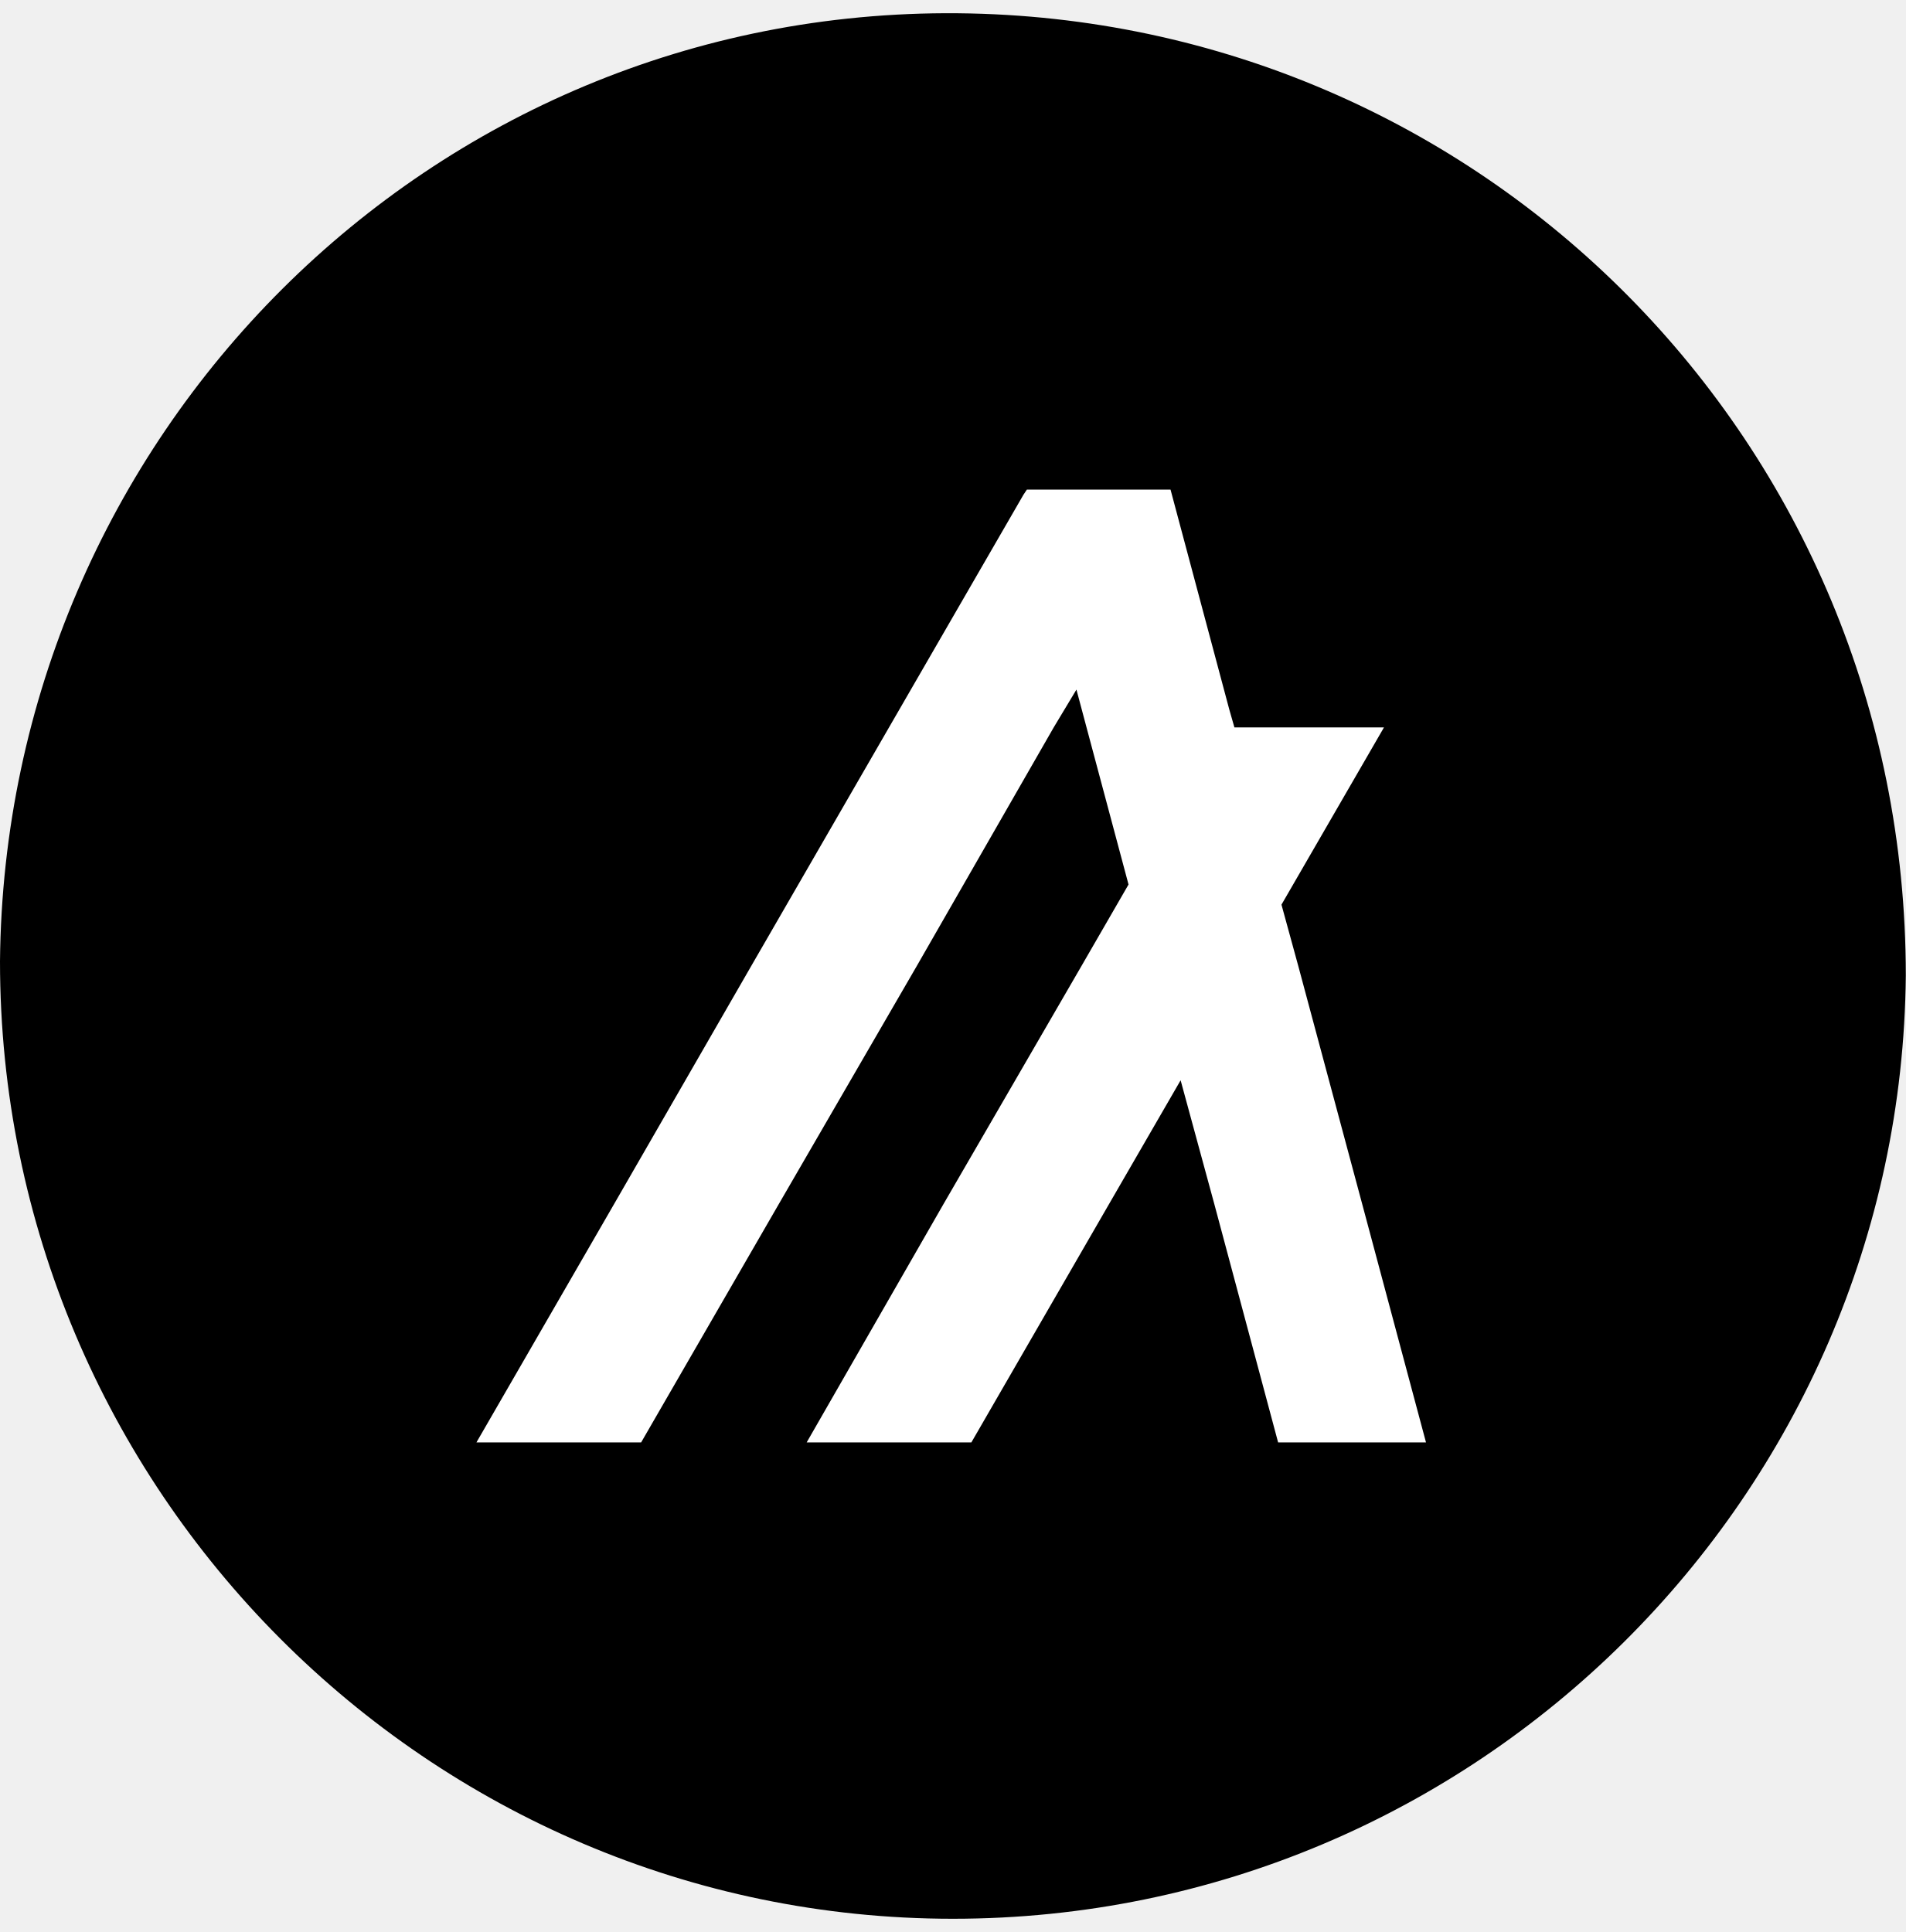
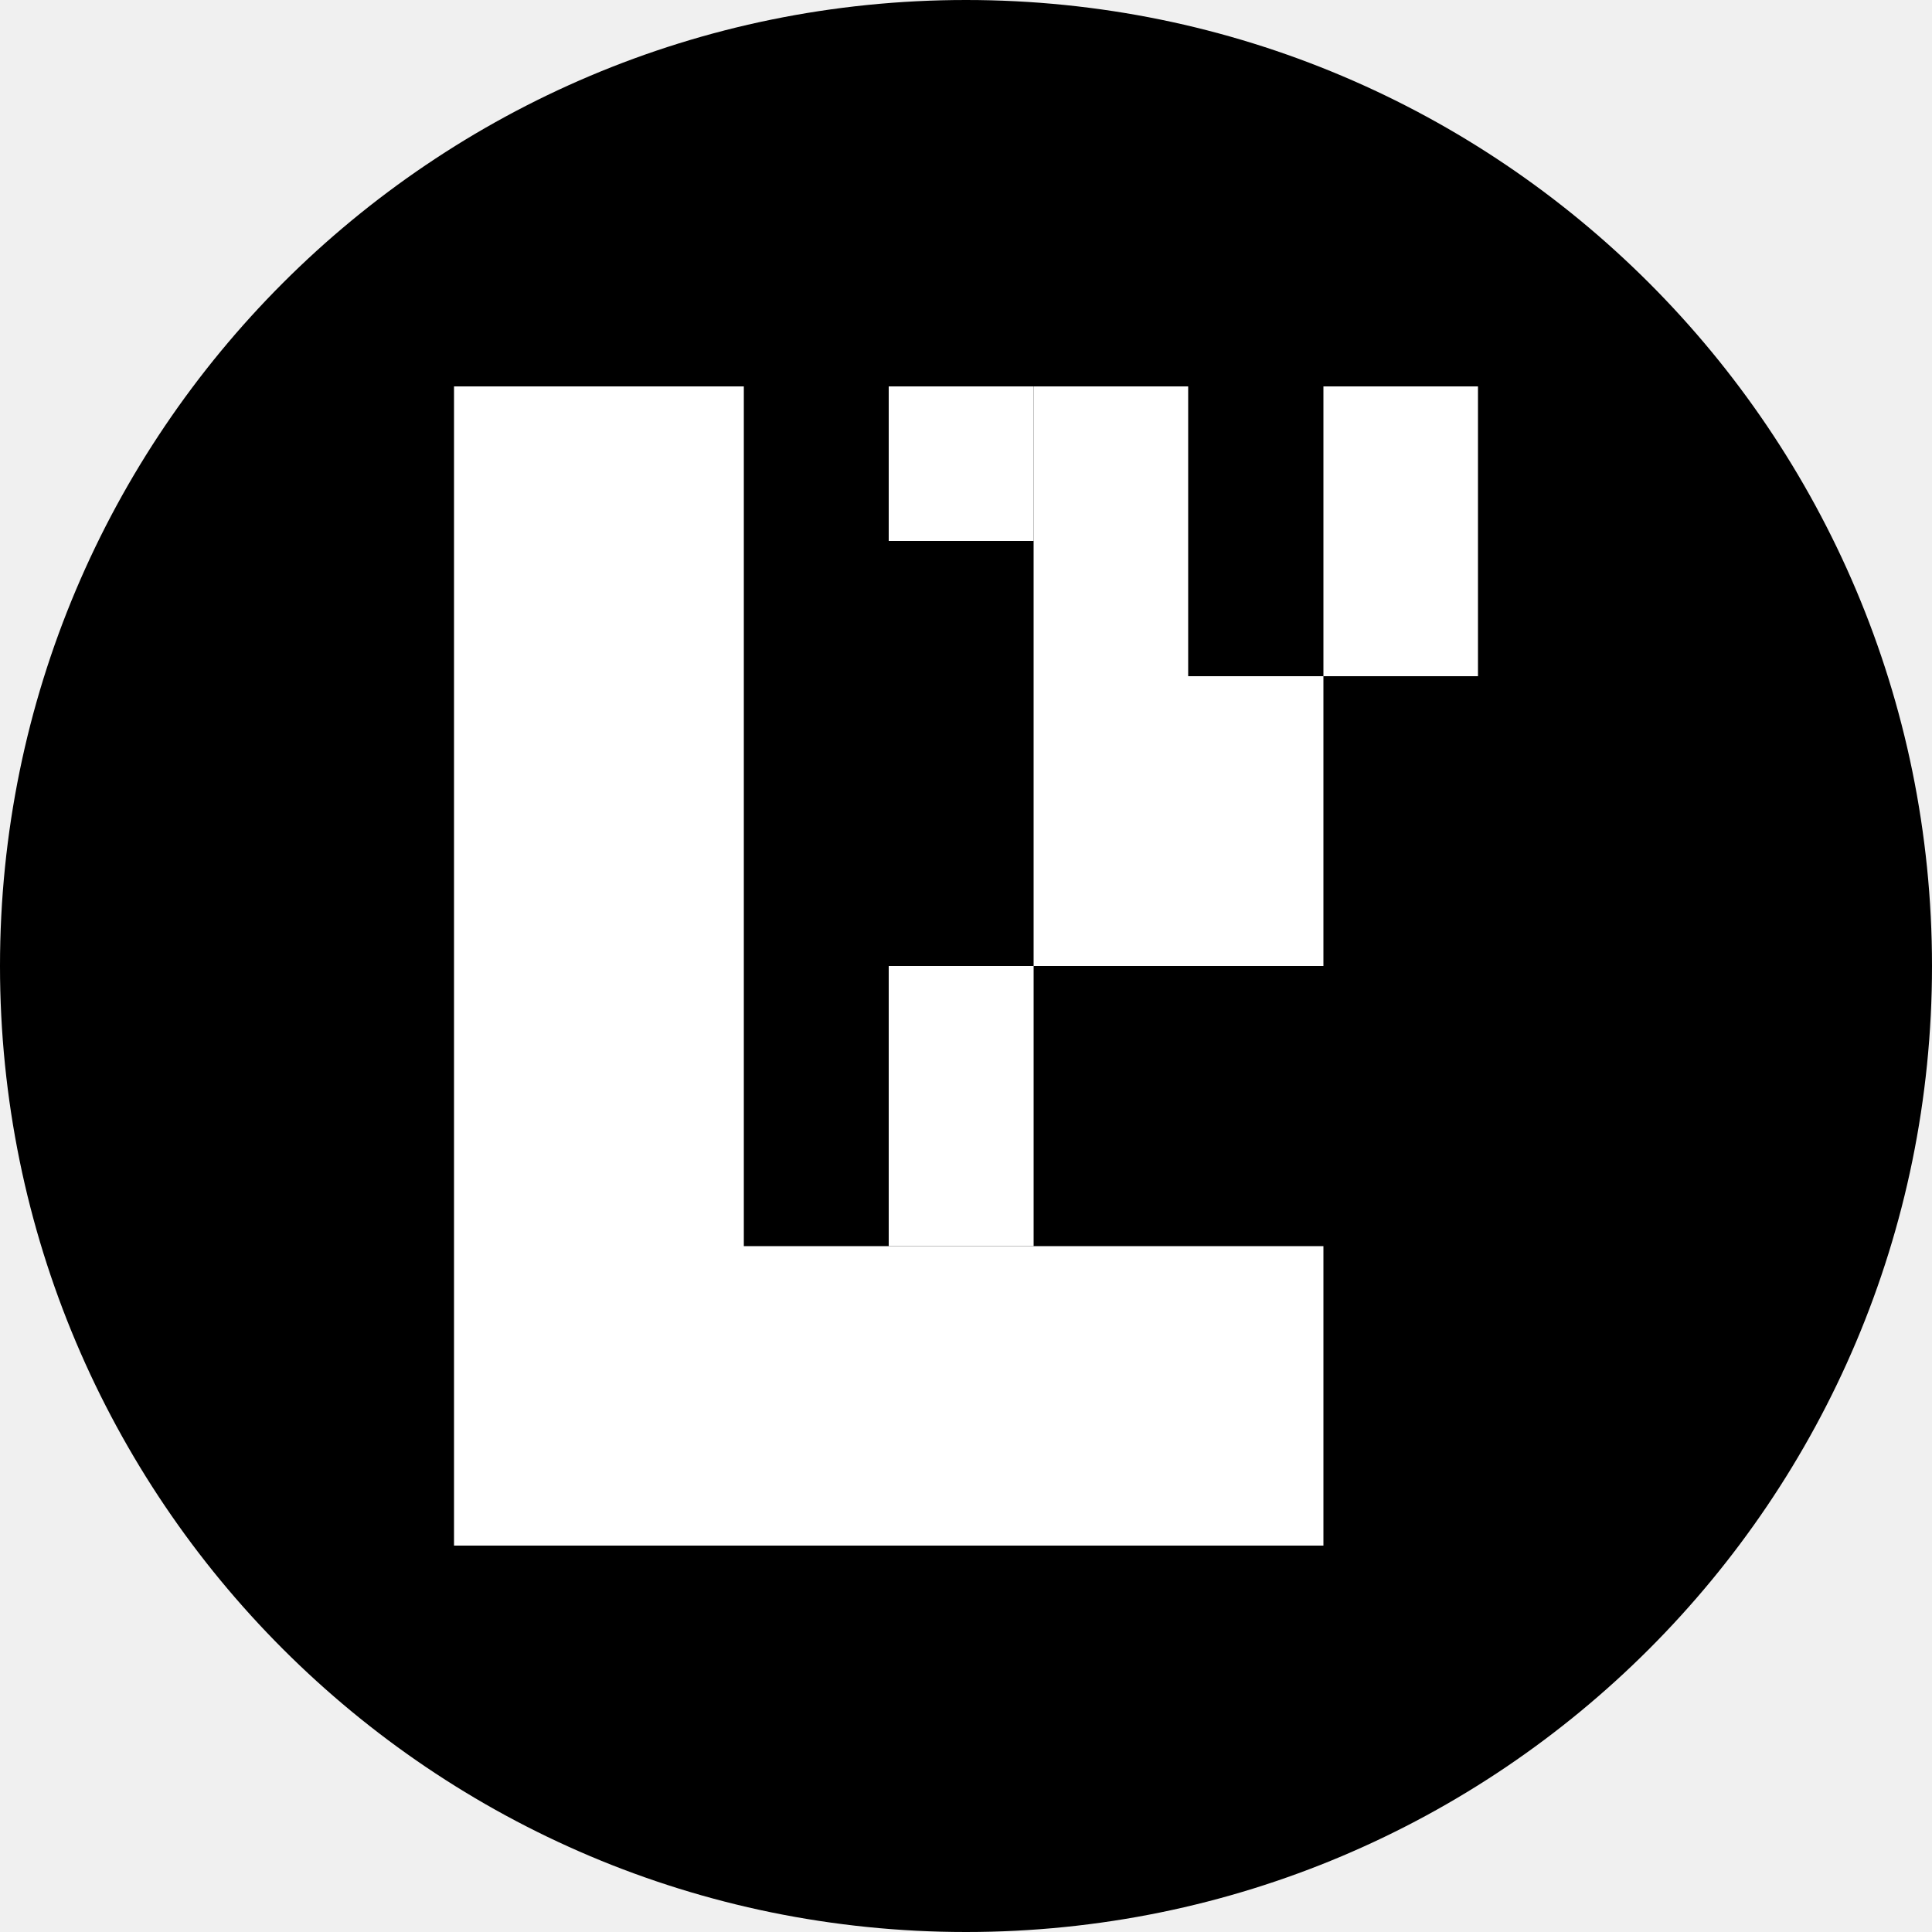
- <svg xmlns="http://www.w3.org/2000/svg" width="72" height="73" viewBox="0 0 72 73" fill="none">
-   <path fill-rule="evenodd" clip-rule="evenodd" d="M36 72.5C16.2 72.5 0 56.3 0 36.321C0.18 16.521 16.2 0.321 36.18 0.501C55.98 0.681 72 16.701 72 36.861C71.82 56.48 55.8 72.5 36 72.5Z" fill="black" />
-   <path d="M24.222 54.5L29.429 45.484L34.635 36.5L39.809 27.484L40.667 26.056L41.048 27.484L42.635 33.421L40.857 36.5L35.651 45.484L30.476 54.5H36.698L41.905 45.484L44.603 40.818L45.873 45.484L48.286 54.5H53.873L51.46 45.484L49.048 36.5L48.413 34.182L52.286 27.484H46.635L46.444 26.817L44.476 19.452L44.222 18.5H38.794L38.667 18.691L33.587 27.484L28.381 36.5L23.206 45.484L18 54.5H24.222Z" fill="white" />
+ <svg xmlns="http://www.w3.org/2000/svg" width="72" height="72" viewBox="0 0 72 72" fill="none">
+   <rect width="72" height="72" rx="36" fill="black" />
+   <rect x="16.92" y="14.4" width="10.8" height="43.2" fill="white" />
+   <rect x="26.64" y="46.44" width="22.68" height="11.16" fill="white" />
+   <rect x="33.12" y="36" width="5.4" height="10.44" fill="white" />
+   <rect width="10.8" height="10.8" transform="matrix(-1 0 0 1 49.3198 25.2)" fill="white" />
+   <rect width="5.76" height="10.8" transform="matrix(-1 0 0 1 44.2798 14.4)" fill="white" />
+   <rect width="5.4" height="5.76" transform="matrix(-1 0 0 1 38.52 14.4)" fill="white" />
+   <rect width="5.76" height="10.8" transform="matrix(-1 0 0 1 55.0801 14.4)" fill="white" />
</svg>
